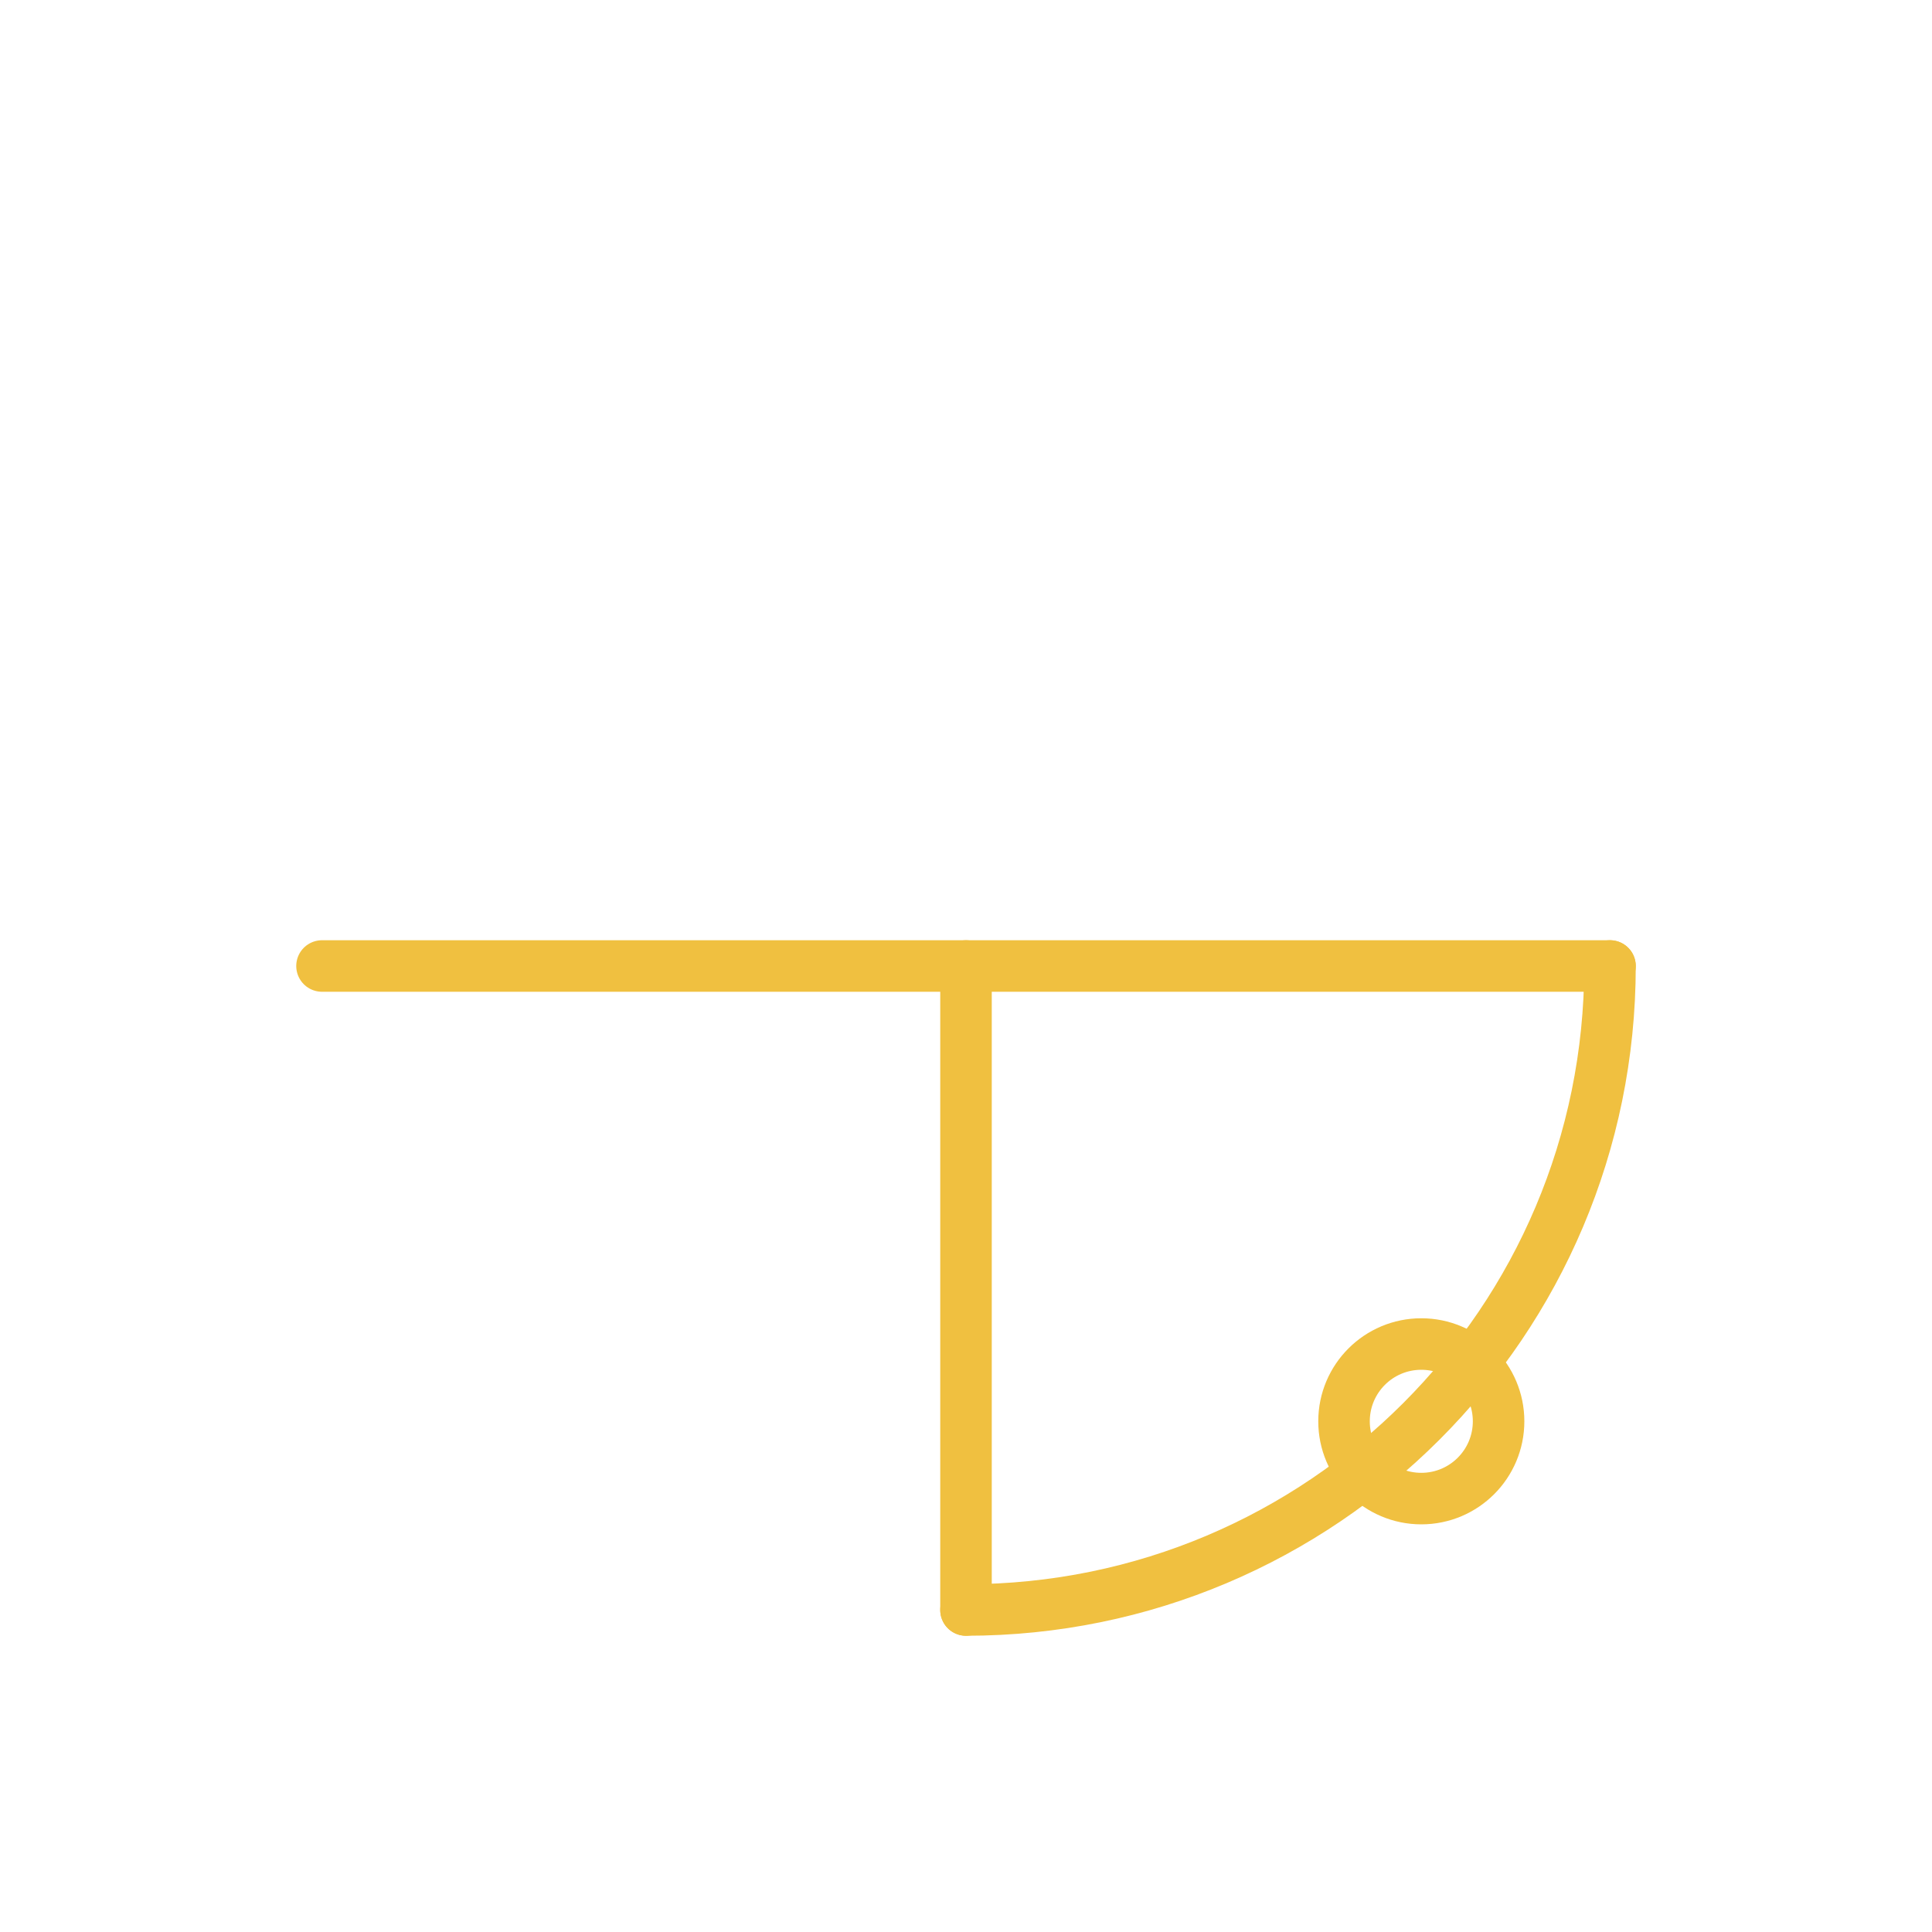
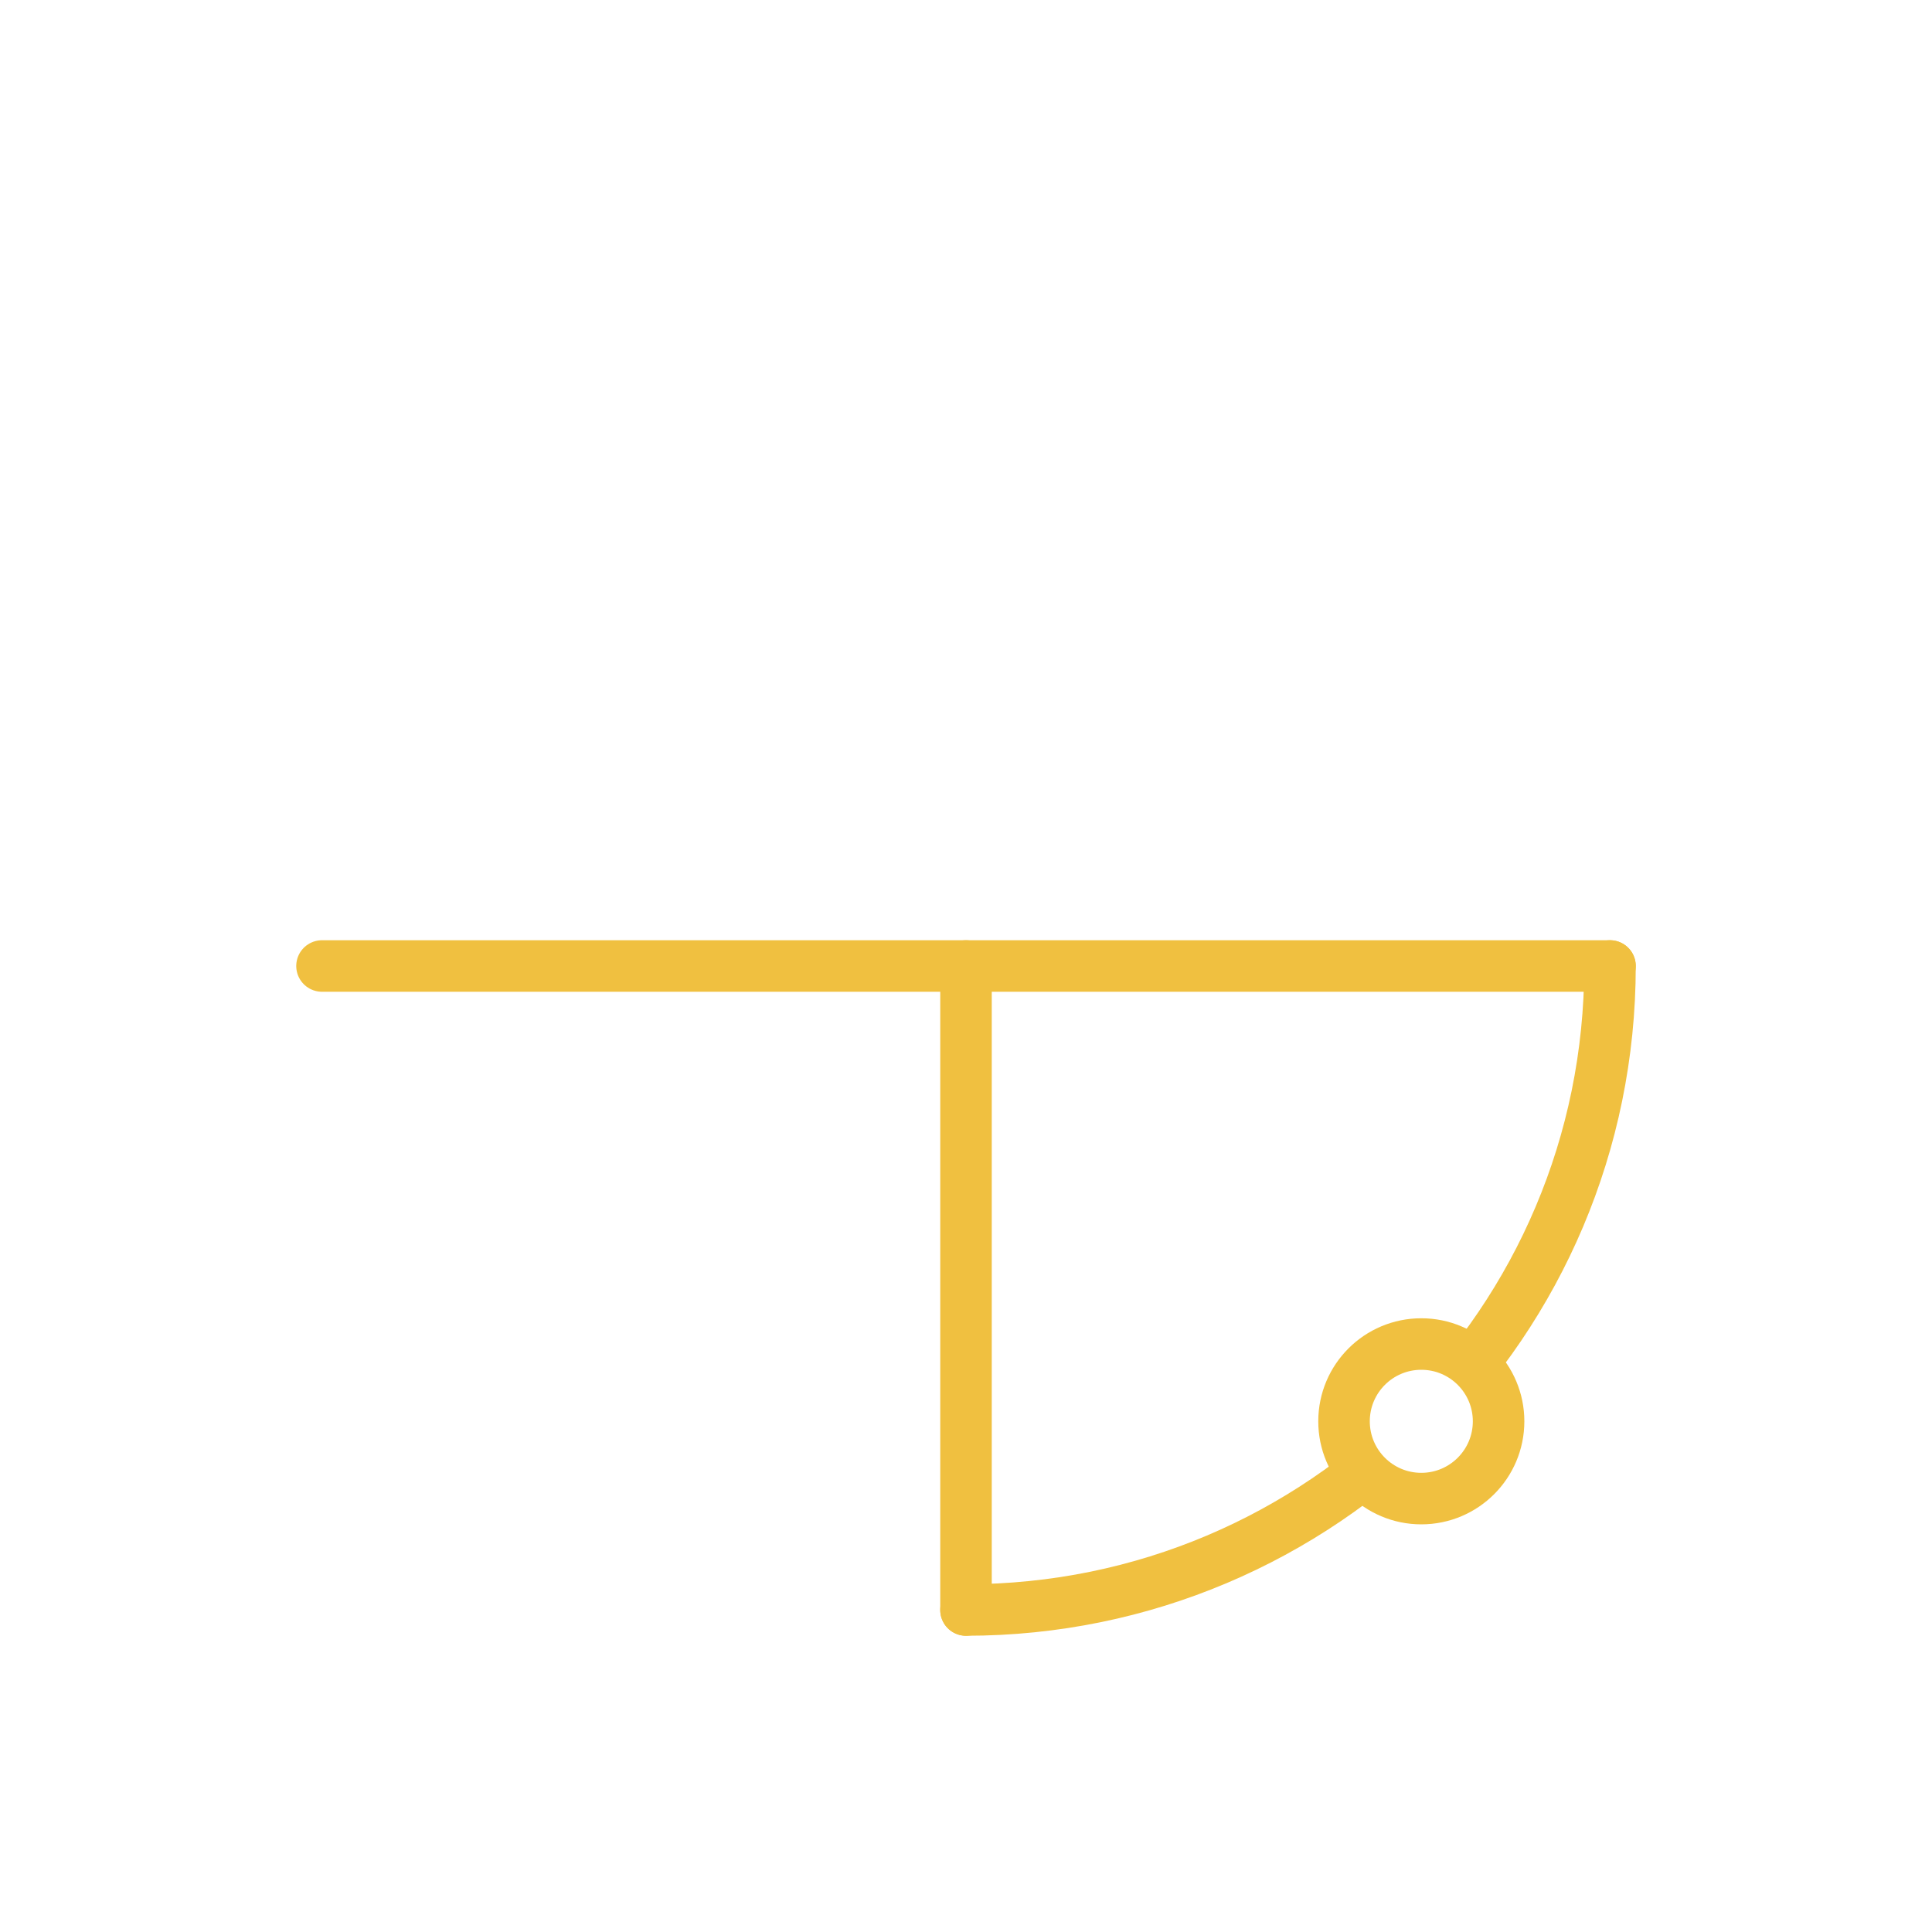
<svg xmlns="http://www.w3.org/2000/svg" width="300" height="300" viewBox="0 0 300 300">
  <rect width="300" height="300" fill="white" />
  <g stroke="#f0c040" fill="#f0c040" stroke-width="8" stroke-linecap="round" stroke-linejoin="round">
    <path d="M 250,150 A 100,100 0 0 1 150,250" fill="none" />
    <line x1="150" y1="150" x2="150" y2="250" />
    <line x1="50" y1="150" x2="250" y2="150" />
-     <circle cx="220.7" cy="220.7" r="12" fill="none" />
+     <circle cx="220.7" cy="220.7" r="12" fill="white" />
  </g>
</svg>
